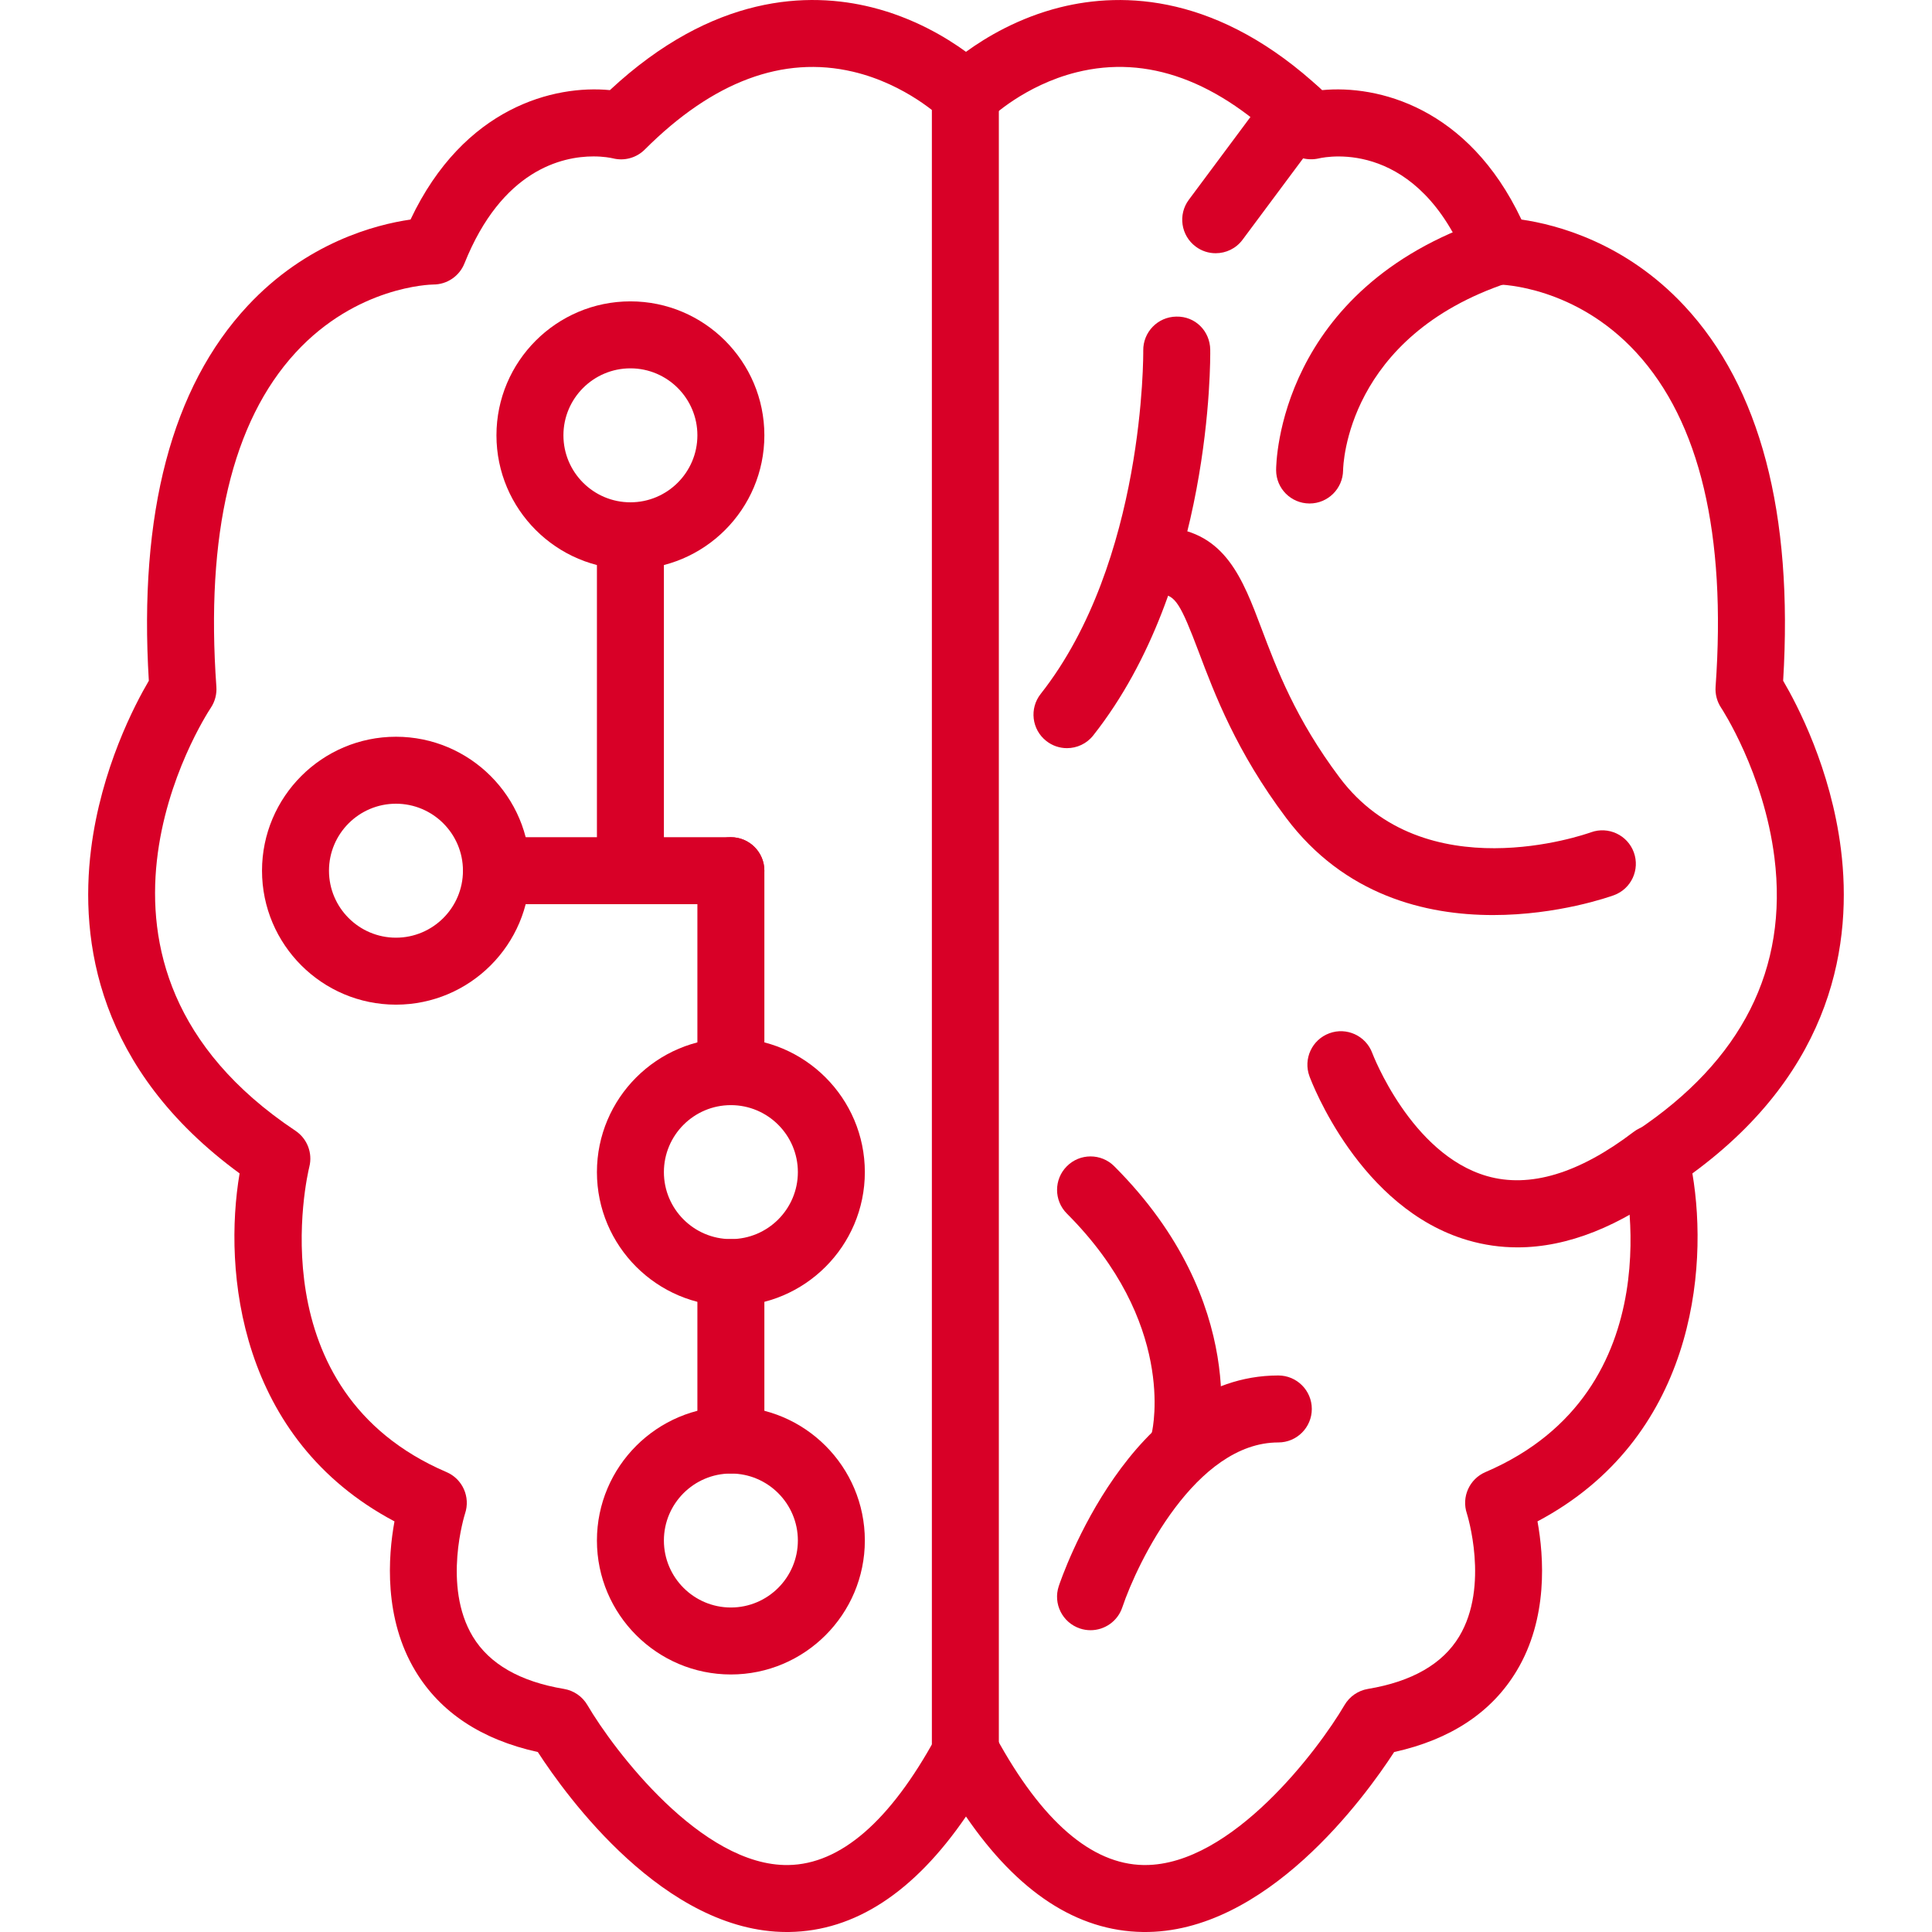
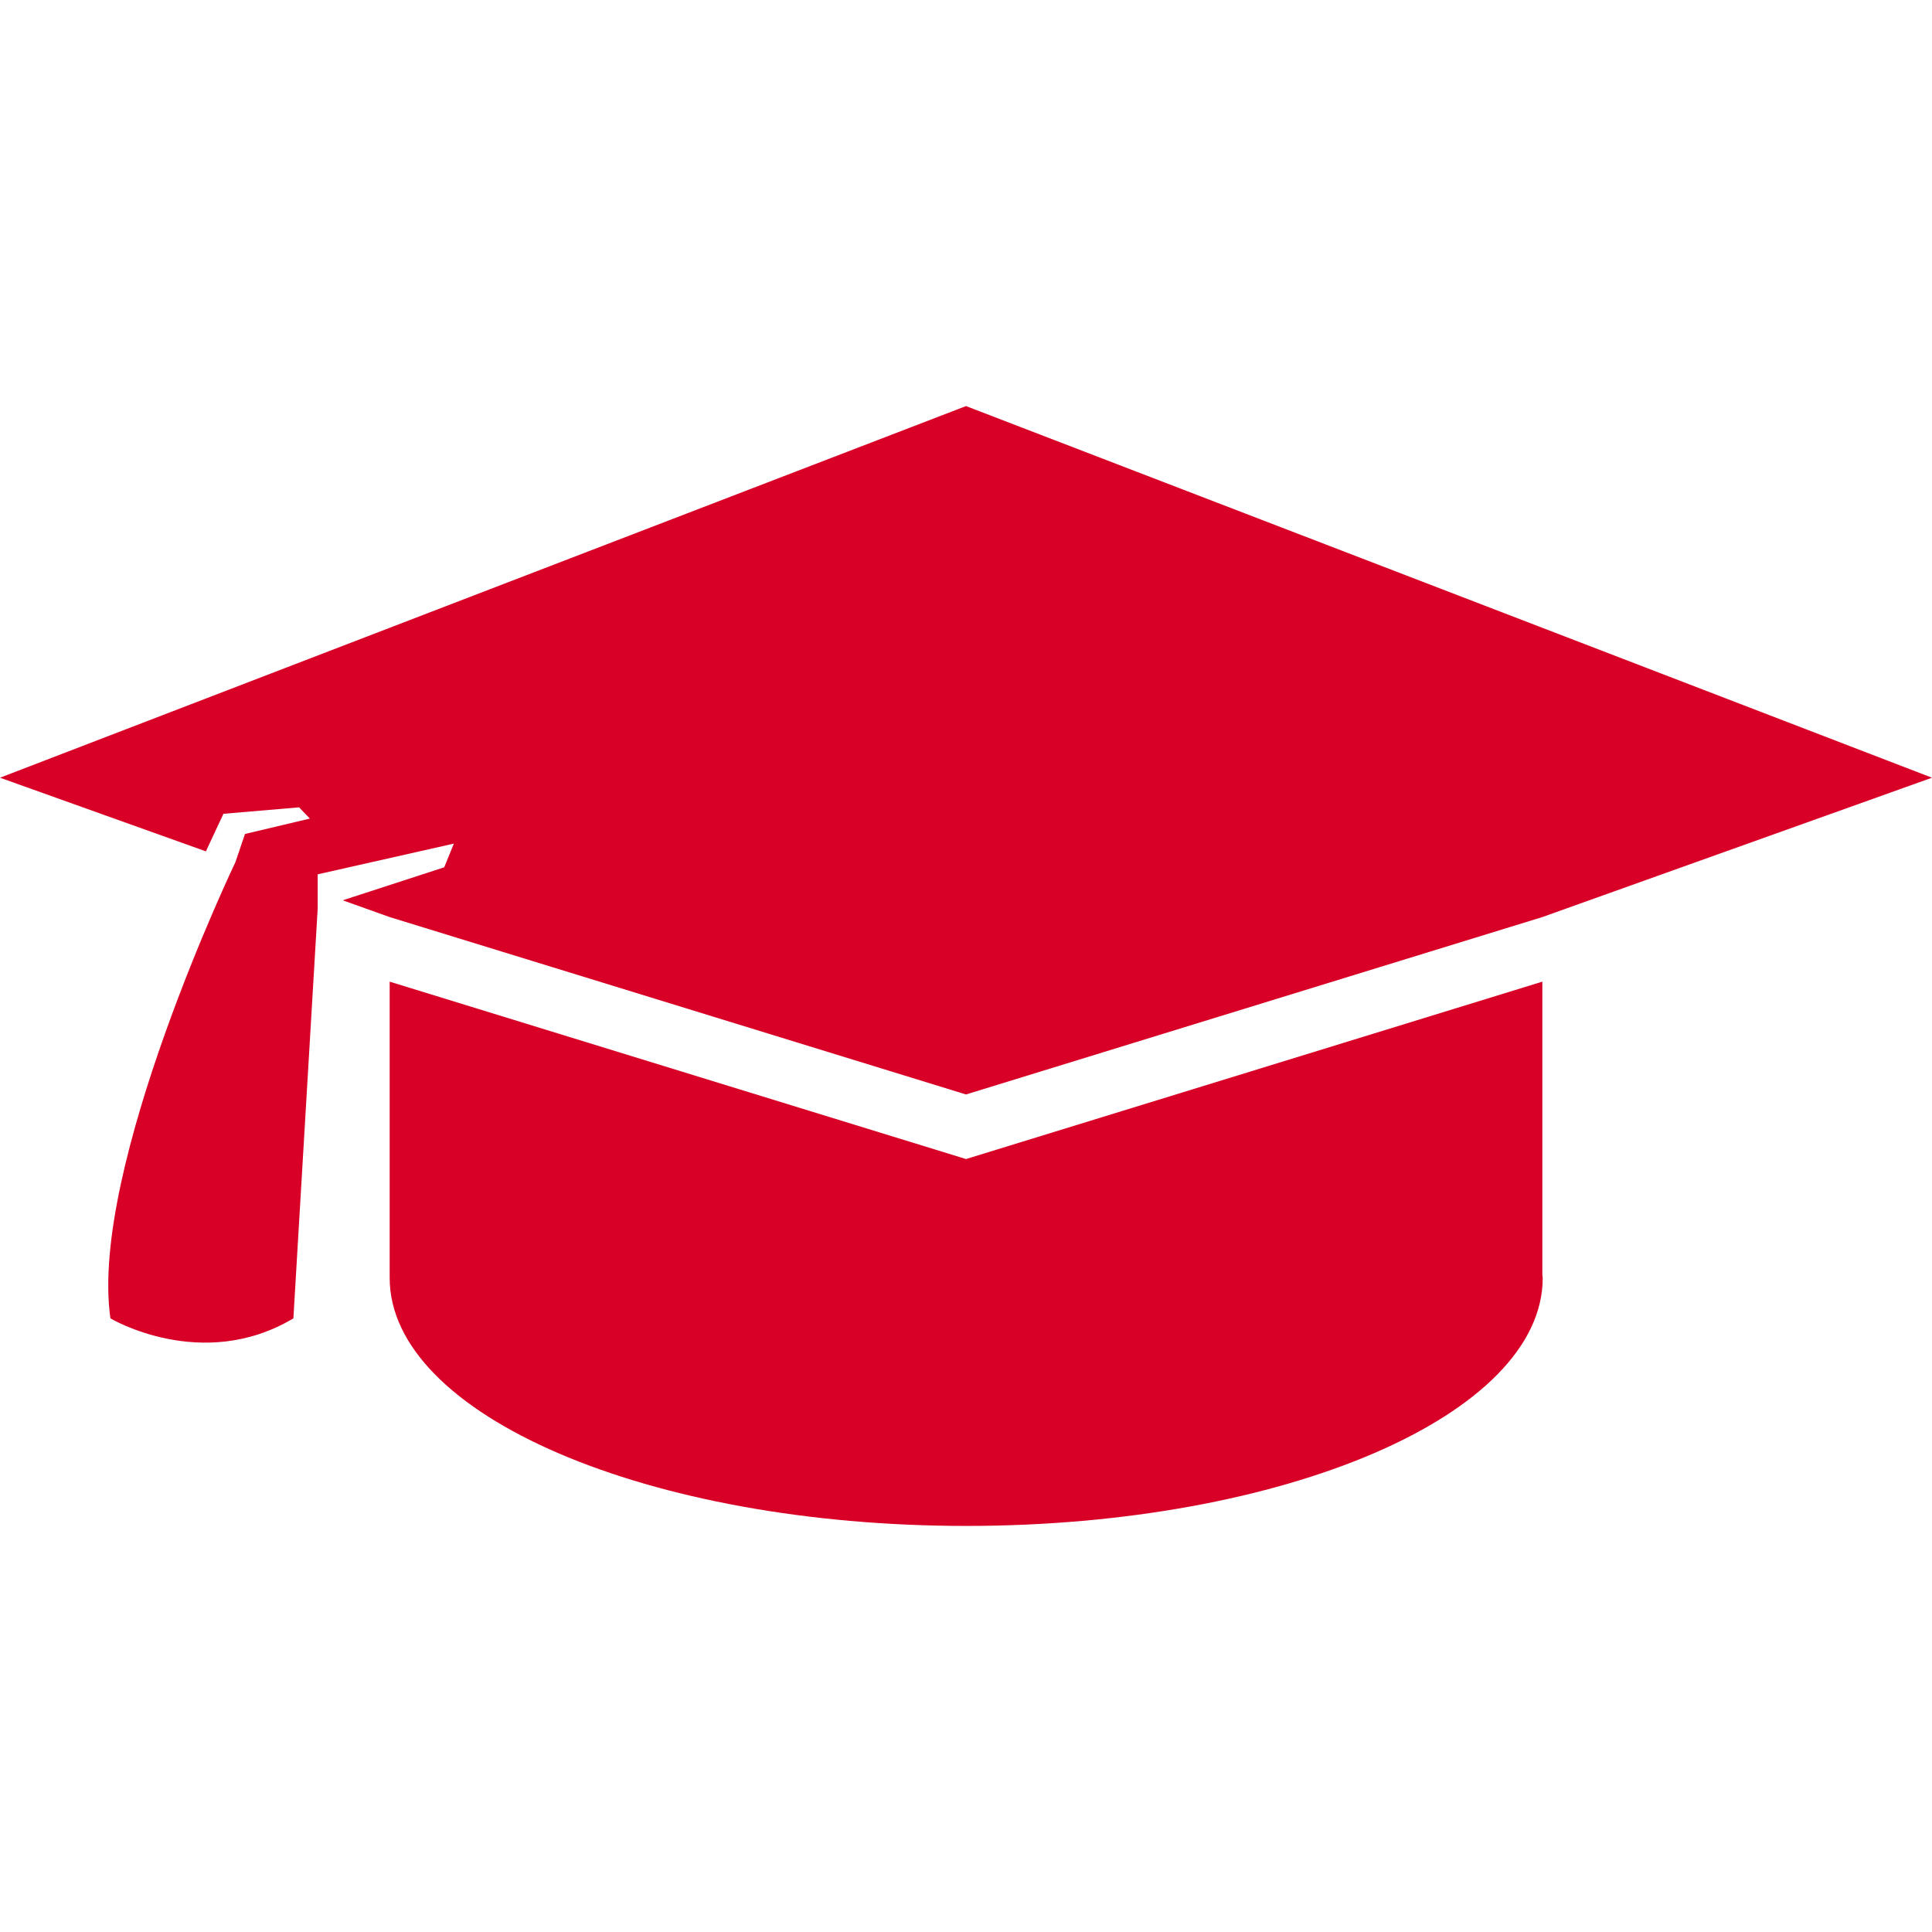
- <svg xmlns="http://www.w3.org/2000/svg" version="1.1" id="Capa_1" x="0px" y="0px" viewBox="0 0 196.908 196.908" style="enable-background:new 0 0 196.908 196.908;" xml:space="preserve" width="512px" height="512px">
+ <svg xmlns="http://www.w3.org/2000/svg" version="1.1" id="Capa_1" x="0px" y="0px" width="512px" height="512px" viewBox="0 0 791.803 791.803" style="enable-background:new 0 0 791.803 791.803;" xml:space="preserve">
  <g>
-     <g>
-       <path d="M187.627,86.562c-1.024-8.201-4.451-14.732-5.89-17.181c1.041-17.063-2.342-29.911-10.059-38.2    c-6.016-6.461-13.044-8.289-16.613-8.805c-5.443-11.506-14.696-13.732-20.32-13.191c-10.53-9.807-20.27-10.04-26.689-8.439    c-4.233,1.058-7.547,3.041-9.603,4.536c-2.055-1.497-5.371-3.478-9.603-4.536c-6.419-1.604-16.159-1.37-26.689,8.439    c-5.63-0.543-14.879,1.685-20.32,13.191c-3.569,0.515-10.597,2.343-16.613,8.805c-7.719,8.289-11.1,21.137-10.059,38.2    c-1.439,2.447-4.864,8.98-5.89,17.181C8.12,95.855,9.89,108.96,24.42,119.593c-1.684,9.94-0.09,27.051,15.785,35.465    c-0.659,3.616-1.096,9.888,2.132,15.249c2.538,4.217,6.731,6.991,12.477,8.259c2.901,4.477,12.901,18.343,25.38,18.343    c0.079,0,0.16,0,0.239-0.002c6.69-0.096,12.735-4.05,18.019-11.771c5.286,7.719,11.331,11.675,18.019,11.771    c12.571,0.184,22.7-13.836,25.62-18.341c5.746-1.268,9.94-4.041,12.477-8.259c3.229-5.361,2.79-11.634,2.132-15.249    c15.877-8.414,17.471-25.525,15.787-35.465C187.018,108.96,188.789,95.856,187.627,86.562z M166.794,115.246    c-1.2,0.8-1.768,2.268-1.418,3.668c0.232,0.928,5.451,22.794-13.981,31.121c-1.633,0.7-2.456,2.533-1.894,4.217    c0.024,0.073,2.325,7.38-0.782,12.537c-1.684,2.799-4.815,4.598-9.3,5.345c-1,0.166-1.874,0.77-2.386,1.644    c-2.669,4.555-11.494,16.305-20.325,16.305c-0.049,0-0.101,0-0.152,0c-5.311-0.082-10.373-4.465-15.044-13.027    c-0.599-1.096-1.877-1.778-3.127-1.778s-2.398,0.681-2.997,1.778c-4.669,8.562-9.731,12.945-15.044,13.027    c-8.841,0.142-17.792-11.723-20.477-16.305c-0.512-0.874-1.388-1.478-2.386-1.644c-4.471-0.746-7.595-2.536-9.283-5.318    c-3.145-5.185-0.818-12.501-0.797-12.565c0.56-1.684-0.261-3.517-1.894-4.217c-19.33-8.284-14.205-30.199-13.979-31.121    c0.35-1.399-0.218-2.867-1.418-3.668c-25.464-16.976-9.318-42.057-8.622-43.11c0.42-0.63,0.618-1.382,0.565-2.137    c-1.113-15.563,1.603-27.02,8.071-34.057c6.219-6.765,13.746-6.939,14.041-6.943c1.396,0,2.65-0.85,3.169-2.145    c3.82-9.547,9.958-10.911,13.15-10.911c1.027,0,1.751,0.142,1.99,0.198c1.164,0.29,2.393-0.049,3.241-0.898    C72.661,8.299,79.8,5.632,86.935,7.308c5.46,1.283,9.015,4.722,9.039,4.746c0.64,0.64,1.509,1,2.413,1h0.13    c0.905,0,1.773-0.36,2.413-1c0.034-0.034,3.468-3.357,8.781-4.685c7.219-1.804,14.447,0.841,21.478,7.873    c0.829,0.831,2.058,1.166,3.209,0.906c1.019-0.234,10.122-1.918,15.172,10.706c0.512,1.28,1.768,2.128,3.147,2.145    c0.317,0.005,7.844,0.177,14.063,6.943c6.467,7.037,9.182,18.495,8.071,34.057c-0.053,0.754,0.145,1.507,0.565,2.137    c0.044,0.065,4.35,6.607,5.434,15.275C182.263,98.72,177.534,108.086,166.794,115.246z" fill="#D80027" />
-     </g>
-   </g>
-   <g>
-     <g>
-       <path d="M155.851,24.507c-0.597-1.789-2.534-2.753-4.318-2.159c-21.227,7.076-21.472,24.815-21.472,25.566    c0,1.876,1.514,3.389,3.389,3.401c0.009,0,0.017,0,0.024,0c1.865,0,3.388-1.512,3.413-3.378    c0.009-0.555,0.377-13.638,16.804-19.113C155.48,28.228,156.446,26.296,155.851,24.507z" fill="#D80027" />
-     </g>
-   </g>
-   <g>
-     <g>
-       <path d="M171.272,116.014c-1.143-1.498-3.282-1.789-4.784-0.645c-5.562,4.238-10.592,5.748-14.94,4.495    c-7.747-2.231-11.65-12.435-11.687-12.539c-0.655-1.765-2.62-2.668-4.381-2.012c-1.768,0.652-2.673,2.616-2.019,4.384    c0.203,0.55,5.1,13.5,16.157,16.715c1.649,0.48,3.33,0.719,5.04,0.719c5.089,0,10.441-2.118,15.969-6.333    C172.126,119.656,172.414,117.512,171.272,116.014z" fill="#D80027" />
-     </g>
-   </g>
-   <g>
-     <g>
-       <path d="M113.561,118.861c-1.331-1.333-3.495-1.333-4.826,0c-1.333,1.333-1.333,3.494,0,4.826    c11.083,11.083,8.784,21.791,8.666,22.298c-0.444,1.823,0.667,3.662,2.488,4.118c0.276,0.068,0.555,0.102,0.829,0.102    c1.529,0,2.922-1.036,3.309-2.587C124.178,147.021,127.525,132.825,113.561,118.861z" fill="#D80027" />
-     </g>
-   </g>
-   <g>
-     <g>
-       <path d="M166.519,86.873c-0.642-1.768-2.599-2.683-4.369-2.046c-0.691,0.247-16.966,5.938-25.61-5.567    c-4.49-5.975-6.419-11.092-7.97-15.203c-1.903-5.043-3.698-9.808-9.665-10.3c-1.862-0.157-3.528,1.242-3.681,3.121    c-0.155,1.877,1.242,3.526,3.121,3.681c1.429,0.116,1.966,0.945,3.837,5.905c1.615,4.279,3.825,10.139,8.9,16.894    c5.948,7.916,14.246,9.904,21.088,9.904c6.624,0,11.882-1.865,12.315-2.021C166.253,90.596,167.161,88.642,166.519,86.873z" fill="#D80027" />
-     </g>
-   </g>
-   <g>
-     <g>
-       <path d="M98.389,6.226c-1.884,0-3.413,1.529-3.413,3.413v169.047c0,1.884,1.529,3.413,3.413,3.413    c1.884,0,3.413-1.527,3.413-3.412V9.639C101.802,7.755,100.273,6.226,98.389,6.226z" fill="#D80027" />
-     </g>
-   </g>
-   <g>
-     <g>
-       <path d="M123.346,35.632c-0.027-1.884-1.521-3.413-3.463-3.364c-1.886,0.027-3.391,1.579-3.364,3.463    c0.003,0.213,0.189,21.495-10.453,34.992c-1.167,1.481-0.915,3.627,0.567,4.794c0.626,0.495,1.37,0.734,2.111,0.734    c1.009,0,2.009-0.445,2.681-1.3C123.552,59.573,123.359,36.603,123.346,35.632z" fill="#D80027" />
-     </g>
-   </g>
-   <g>
-     <g>
-       <path d="M130.285,140.187c-15.046,0-22.084,20.594-22.376,21.472c-0.596,1.787,0.369,3.715,2.156,4.314    c0.358,0.121,0.724,0.177,1.082,0.177c1.427,0,2.758-0.901,3.238-2.33c1.572-4.675,7.494-16.807,15.901-16.807    c1.884,0,3.413-1.529,3.413-3.413S132.169,140.187,130.285,140.187z" fill="#D80027" />
-     </g>
-   </g>
-   <g>
-     <g>
-       <path d="M134.13,8.654c-1.509-1.125-3.649-0.812-4.775,0.701l-8.189,11.003c-1.125,1.51-0.811,3.649,0.701,4.775    c0.611,0.457,1.324,0.676,2.034,0.676c1.043,0,2.072-0.474,2.741-1.377l8.189-11.003C135.956,11.919,135.642,9.781,134.13,8.654z" fill="#D80027" />
-     </g>
-   </g>
-   <g>
-     <g>
-       <path d="M64.251,30.715c-7.528,0-13.653,6.125-13.653,13.653c0,7.528,6.125,13.653,13.653,13.653s13.653-6.125,13.653-13.653    C77.904,36.84,71.779,30.715,64.251,30.715z M64.251,51.195c-3.765,0-6.827-3.062-6.827-6.827c0-3.765,3.062-6.827,6.827-6.827    c3.765,0,6.827,3.062,6.827,6.827C71.077,48.133,68.015,51.195,64.251,51.195z" fill="#D80027" />
-     </g>
-   </g>
-   <g>
-     <g>
-       <path d="M40.357,75.088c-7.528,0-13.653,6.125-13.653,13.653c0,7.528,6.125,13.653,13.653,13.653    c7.528,0,13.653-6.125,13.653-13.653C54.011,81.213,47.885,75.088,40.357,75.088z M40.357,95.568    c-3.765,0-6.827-3.062-6.827-6.827s3.062-6.827,6.827-6.827c3.765,0,6.827,3.062,6.827,6.827S44.122,95.568,40.357,95.568z" fill="#D80027" />
-     </g>
-   </g>
-   <g>
-     <g>
-       <path d="M74.491,105.808c-7.528,0-13.653,6.125-13.653,13.653c0,7.528,6.125,13.653,13.653,13.653    c7.528,0,13.653-6.125,13.653-13.653C88.144,111.933,82.019,105.808,74.491,105.808z M74.491,126.288    c-3.765,0-6.827-3.062-6.827-6.827s3.062-6.827,6.827-6.827s6.827,3.062,6.827,6.827S78.255,126.288,74.491,126.288z" fill="#D80027" />
-     </g>
-   </g>
-   <g>
-     <g>
-       <path d="M74.491,143.355c-7.528,0-13.653,6.125-13.653,13.653c0,7.528,6.125,13.653,13.653,13.653    c7.528,0,13.653-6.125,13.653-13.653C88.144,149.48,82.019,143.355,74.491,143.355z M74.491,163.835    c-3.765,0-6.827-3.062-6.827-6.827c0-3.765,3.062-6.827,6.827-6.827s6.827,3.062,6.827,6.827    C81.317,160.773,78.255,163.835,74.491,163.835z" fill="#D80027" />
-     </g>
-   </g>
-   <g>
-     <g>
-       <path d="M64.251,51.195c-1.884,0-3.413,1.529-3.413,3.413v34.133c0,1.884,1.529,3.413,3.413,3.413    c1.886,0,3.413-1.527,3.413-3.413V54.608C67.664,52.724,66.135,51.195,64.251,51.195z" fill="#D80027" />
-     </g>
-   </g>
-   <g>
-     <g>
-       <path d="M74.491,85.328H50.597c-1.884,0-3.413,1.529-3.413,3.413c0,1.884,1.529,3.413,3.413,3.413h23.893    c1.886,0,3.413-1.529,3.413-3.413C77.904,86.857,76.375,85.328,74.491,85.328z" fill="#D80027" />
-     </g>
-   </g>
-   <g>
-     <g>
-       <path d="M74.491,85.328c-1.884,0-3.413,1.529-3.413,3.413v20.48c0,1.884,1.529,3.413,3.413,3.413c1.886,0,3.413-1.527,3.413-3.413    v-20.48C77.904,86.857,76.375,85.328,74.491,85.328z" fill="#D80027" />
-     </g>
-   </g>
-   <g>
-     <g>
-       <path d="M74.491,126.288c-1.884,0-3.413,1.529-3.413,3.413v17.067c0,1.884,1.529,3.413,3.413,3.413    c1.886,0,3.413-1.527,3.413-3.413v-17.067C77.904,127.817,76.375,126.288,74.491,126.288z" fill="#D80027" />
-     </g>
+     <path d="M395.904,475.016l-236.203-72.7v71.524v49.896c0,56.133,105.787,101.644,236.274,101.644   c130.48,0,236.285-45.511,236.285-101.644c0-0.442-0.145-0.886-0.154-1.318V402.316L395.904,475.016z" fill="#D80027" />
+     <path d="M0,318.734l84.383,30.185l7.191-15.401l31-2.635l4.42,4.599l-26.601,6.308l-3.877,11.475   c-0.007,0-60.087,125.604-51.263,187.05c0,0,37.502,22.37,74.988,0l9.962-168v-13.984l55.8-12.588l-3.941,9.705l-41.604,13.529   l19.242,6.874l236.203,72.7l236.201-72.7l159.699-57.116l-395.9-152.313L0,318.734z" fill="#D80027" />
  </g>
  <g>
</g>
  <g>
</g>
  <g>
</g>
  <g>
</g>
  <g>
</g>
  <g>
</g>
  <g>
</g>
  <g>
</g>
  <g>
</g>
  <g>
</g>
  <g>
</g>
  <g>
</g>
  <g>
</g>
  <g>
</g>
  <g>
</g>
</svg>
